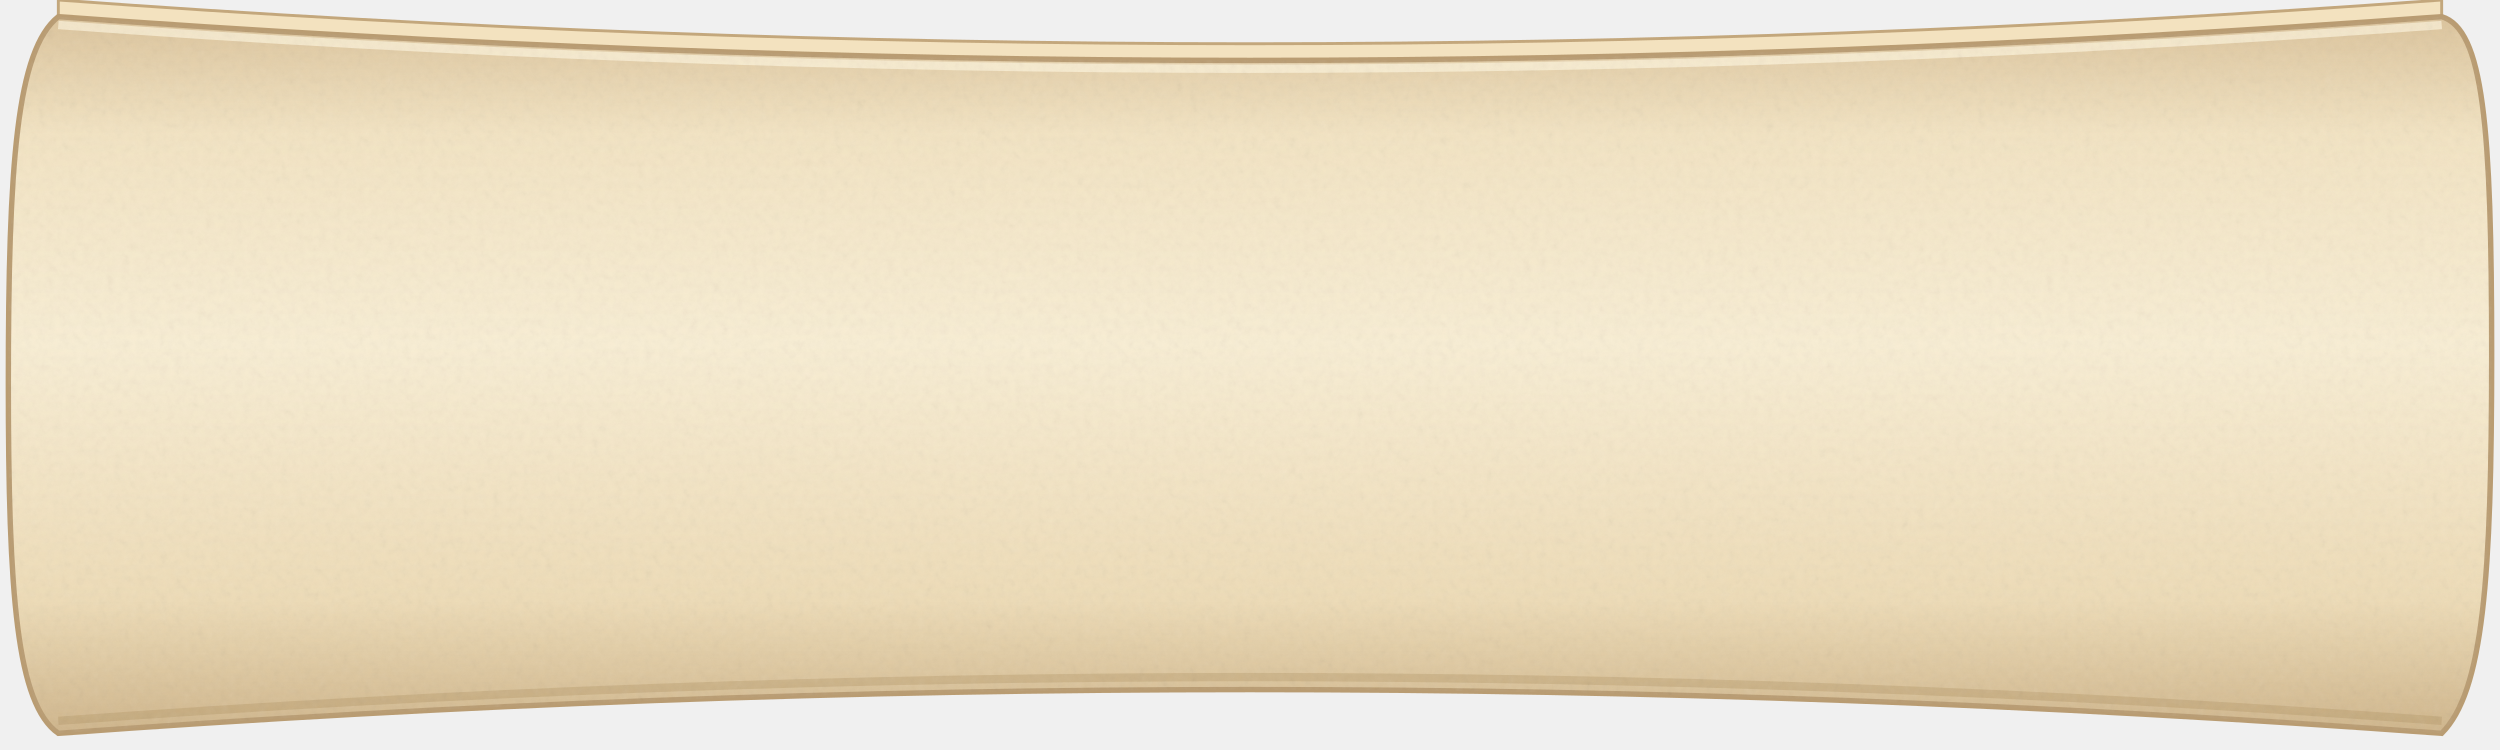
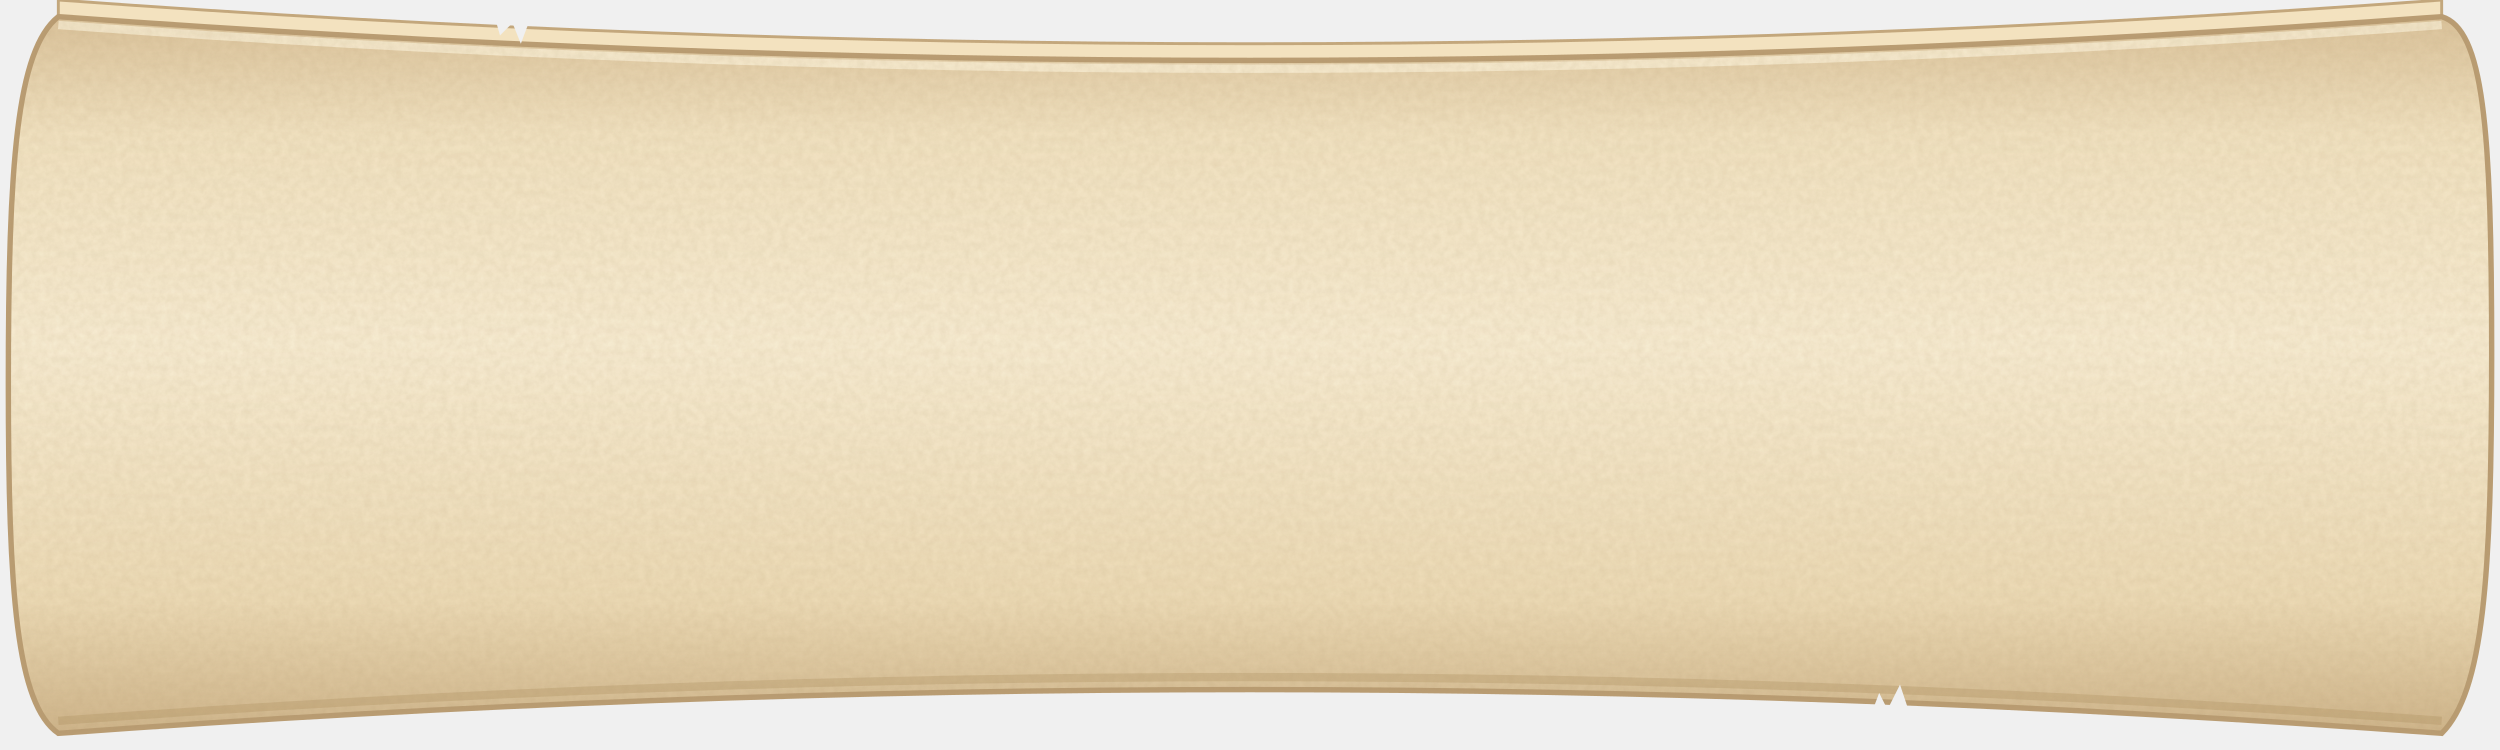
<svg xmlns="http://www.w3.org/2000/svg" width="600" height="180" viewBox="0 0 600 180" preserveAspectRatio="none" fill="none">
  <defs>
    <linearGradient id="paper" x1="0" y1="0" x2="0" y2="180" gradientUnits="userSpaceOnUse">
      <stop stop-color="#d8bf96" />
      <stop offset=".18" stop-color="#f2e3c2" />
      <stop offset=".46" stop-color="#f8edd3" />
      <stop offset=".8" stop-color="#eddbb6" />
      <stop offset="1" stop-color="#cbb085" />
    </linearGradient>
    <filter id="grain">
      <feTurbulence type="fractalNoise" baseFrequency=".55" numOctaves="3" stitchTiles="stitch" seed="8" />
-       <feColorMatrix type="saturate" values="0" />
+       <feColorMatrix type="matrix" values="0 0 0 0 .42 0 0 0 0 .29 0 0 0 0 .14 0 0 0 1 0" />
    </filter>
    <path id="sheet" d="M14 4Q300 25 586 4C596 7 598 30 598 85C598 139 596 166 586 176Q300 155 14 176C4 169 2 143 2 92C2 39 4 12 14 4Z" />
    <clipPath id="paper-clip">
      <use href="#sheet" />
    </clipPath>
+     <mask id="worn-edge" maskUnits="userSpaceOnUse" x="0" y="0" width="600" height="180">
+       <path fill="white" d="M0 0h600v180H0z" />
+       <path fill="black" d="M118 1.5l2 7 3 -3 2 5 3 -8Z M448 174.3l3 -8 2 4 3 -6 3 9Z" />
+     </mask>
  </defs>
-   <path d="M14 0Q300 21 586 0L586 7Q300 28 14 7Z" fill="#f3e2bf" stroke="#c3a77c" stroke-width=".7" />
-   <use href="#sheet" fill="url(#paper)" stroke="#b99c72" stroke-width="1.3" />
-   <path d="M14 6Q300 27 586 6" stroke="#fff7e0" stroke-opacity=".65" stroke-width="2" />
-   <path d="M14 173Q300 152 586 173" stroke="#a98958" stroke-opacity=".3" stroke-width="2" />
-   <g clip-path="url(#paper-clip)">
-     <path d="M0 0h600v180H0z" fill="#8d7045" opacity=".1" filter="url(#grain)" />
+   <g mask="url(#worn-edge)">
+     <path d="M14 0Q300 21 586 0L586 7Q300 28 14 7Z" fill="#f3e2bf" stroke="#c3a77c" stroke-width=".7" />
+     <use href="#sheet" fill="url(#paper)" stroke="#b99c72" stroke-width="1.3" />
+     <path d="M14 6Q300 27 586 6" stroke="#fff7e0" stroke-opacity=".65" stroke-width="2" />
+     <path d="M14 173Q300 152 586 173" stroke="#a98958" stroke-opacity=".3" stroke-width="2" />
+     <g clip-path="url(#paper-clip)">
+       <path d="M0 0h600v180H0z" fill="#8d7045" opacity=".18" filter="url(#grain)" />
+     </g>
  </g>
</svg>
